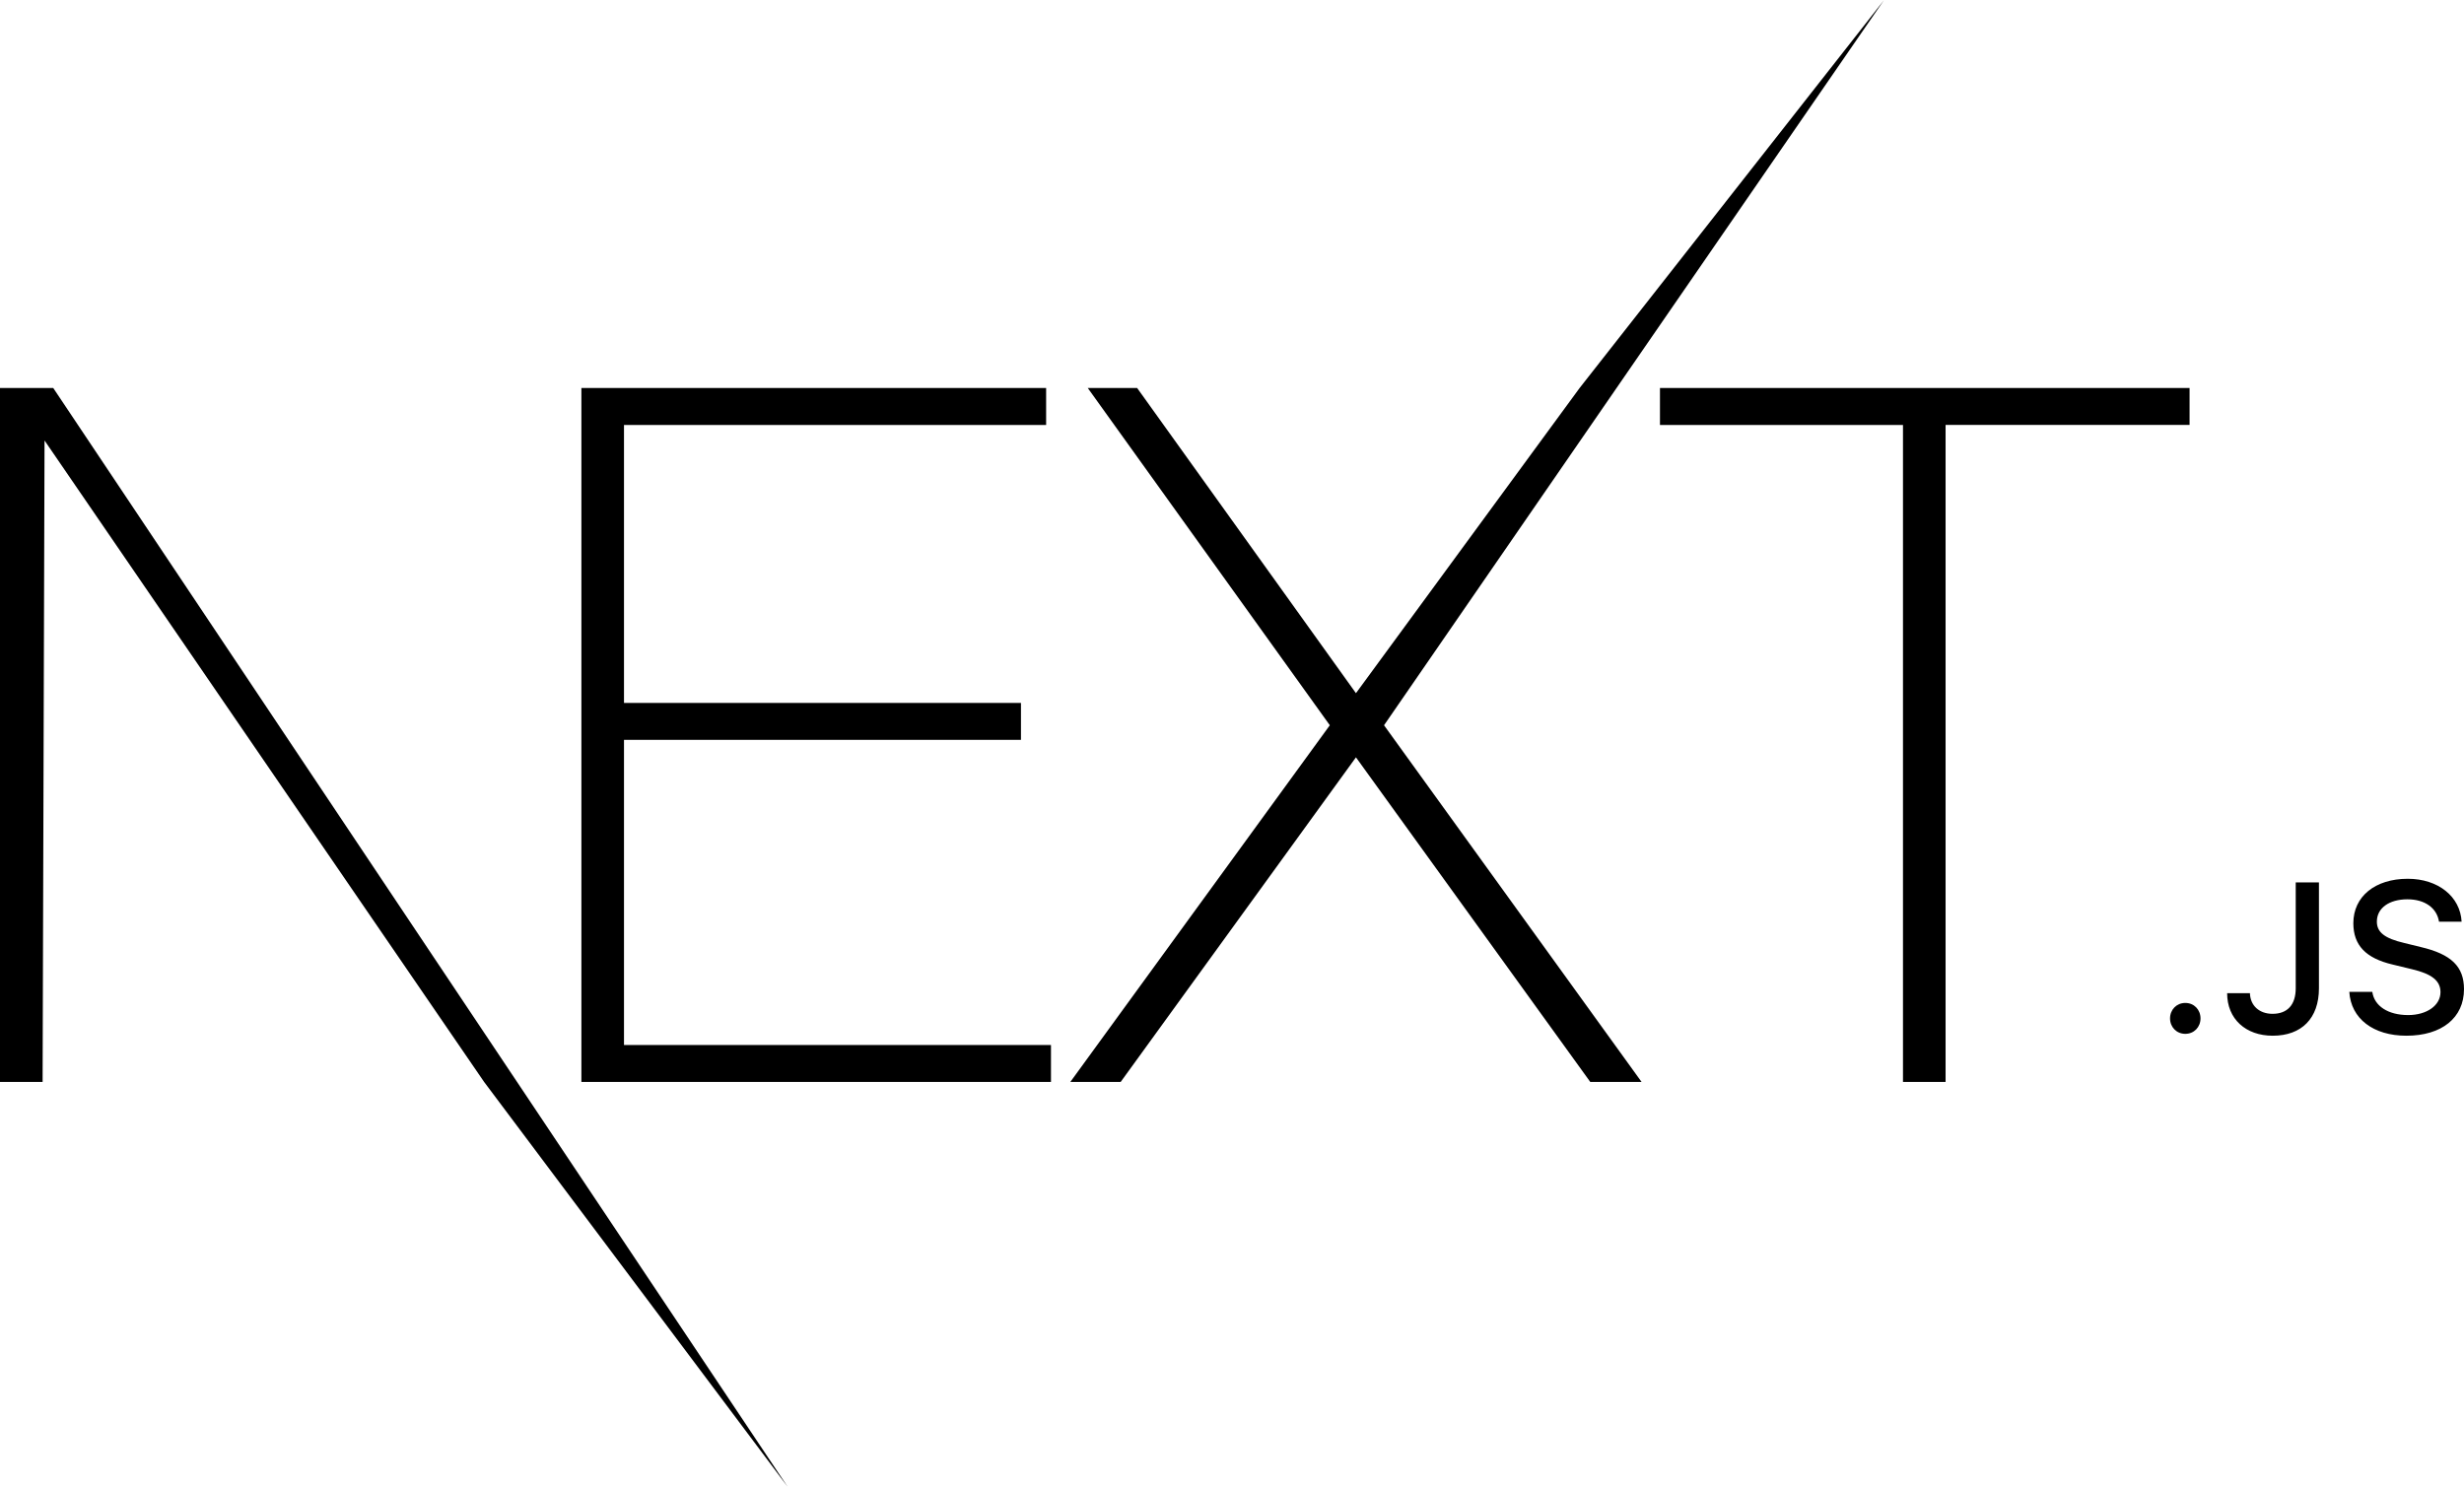
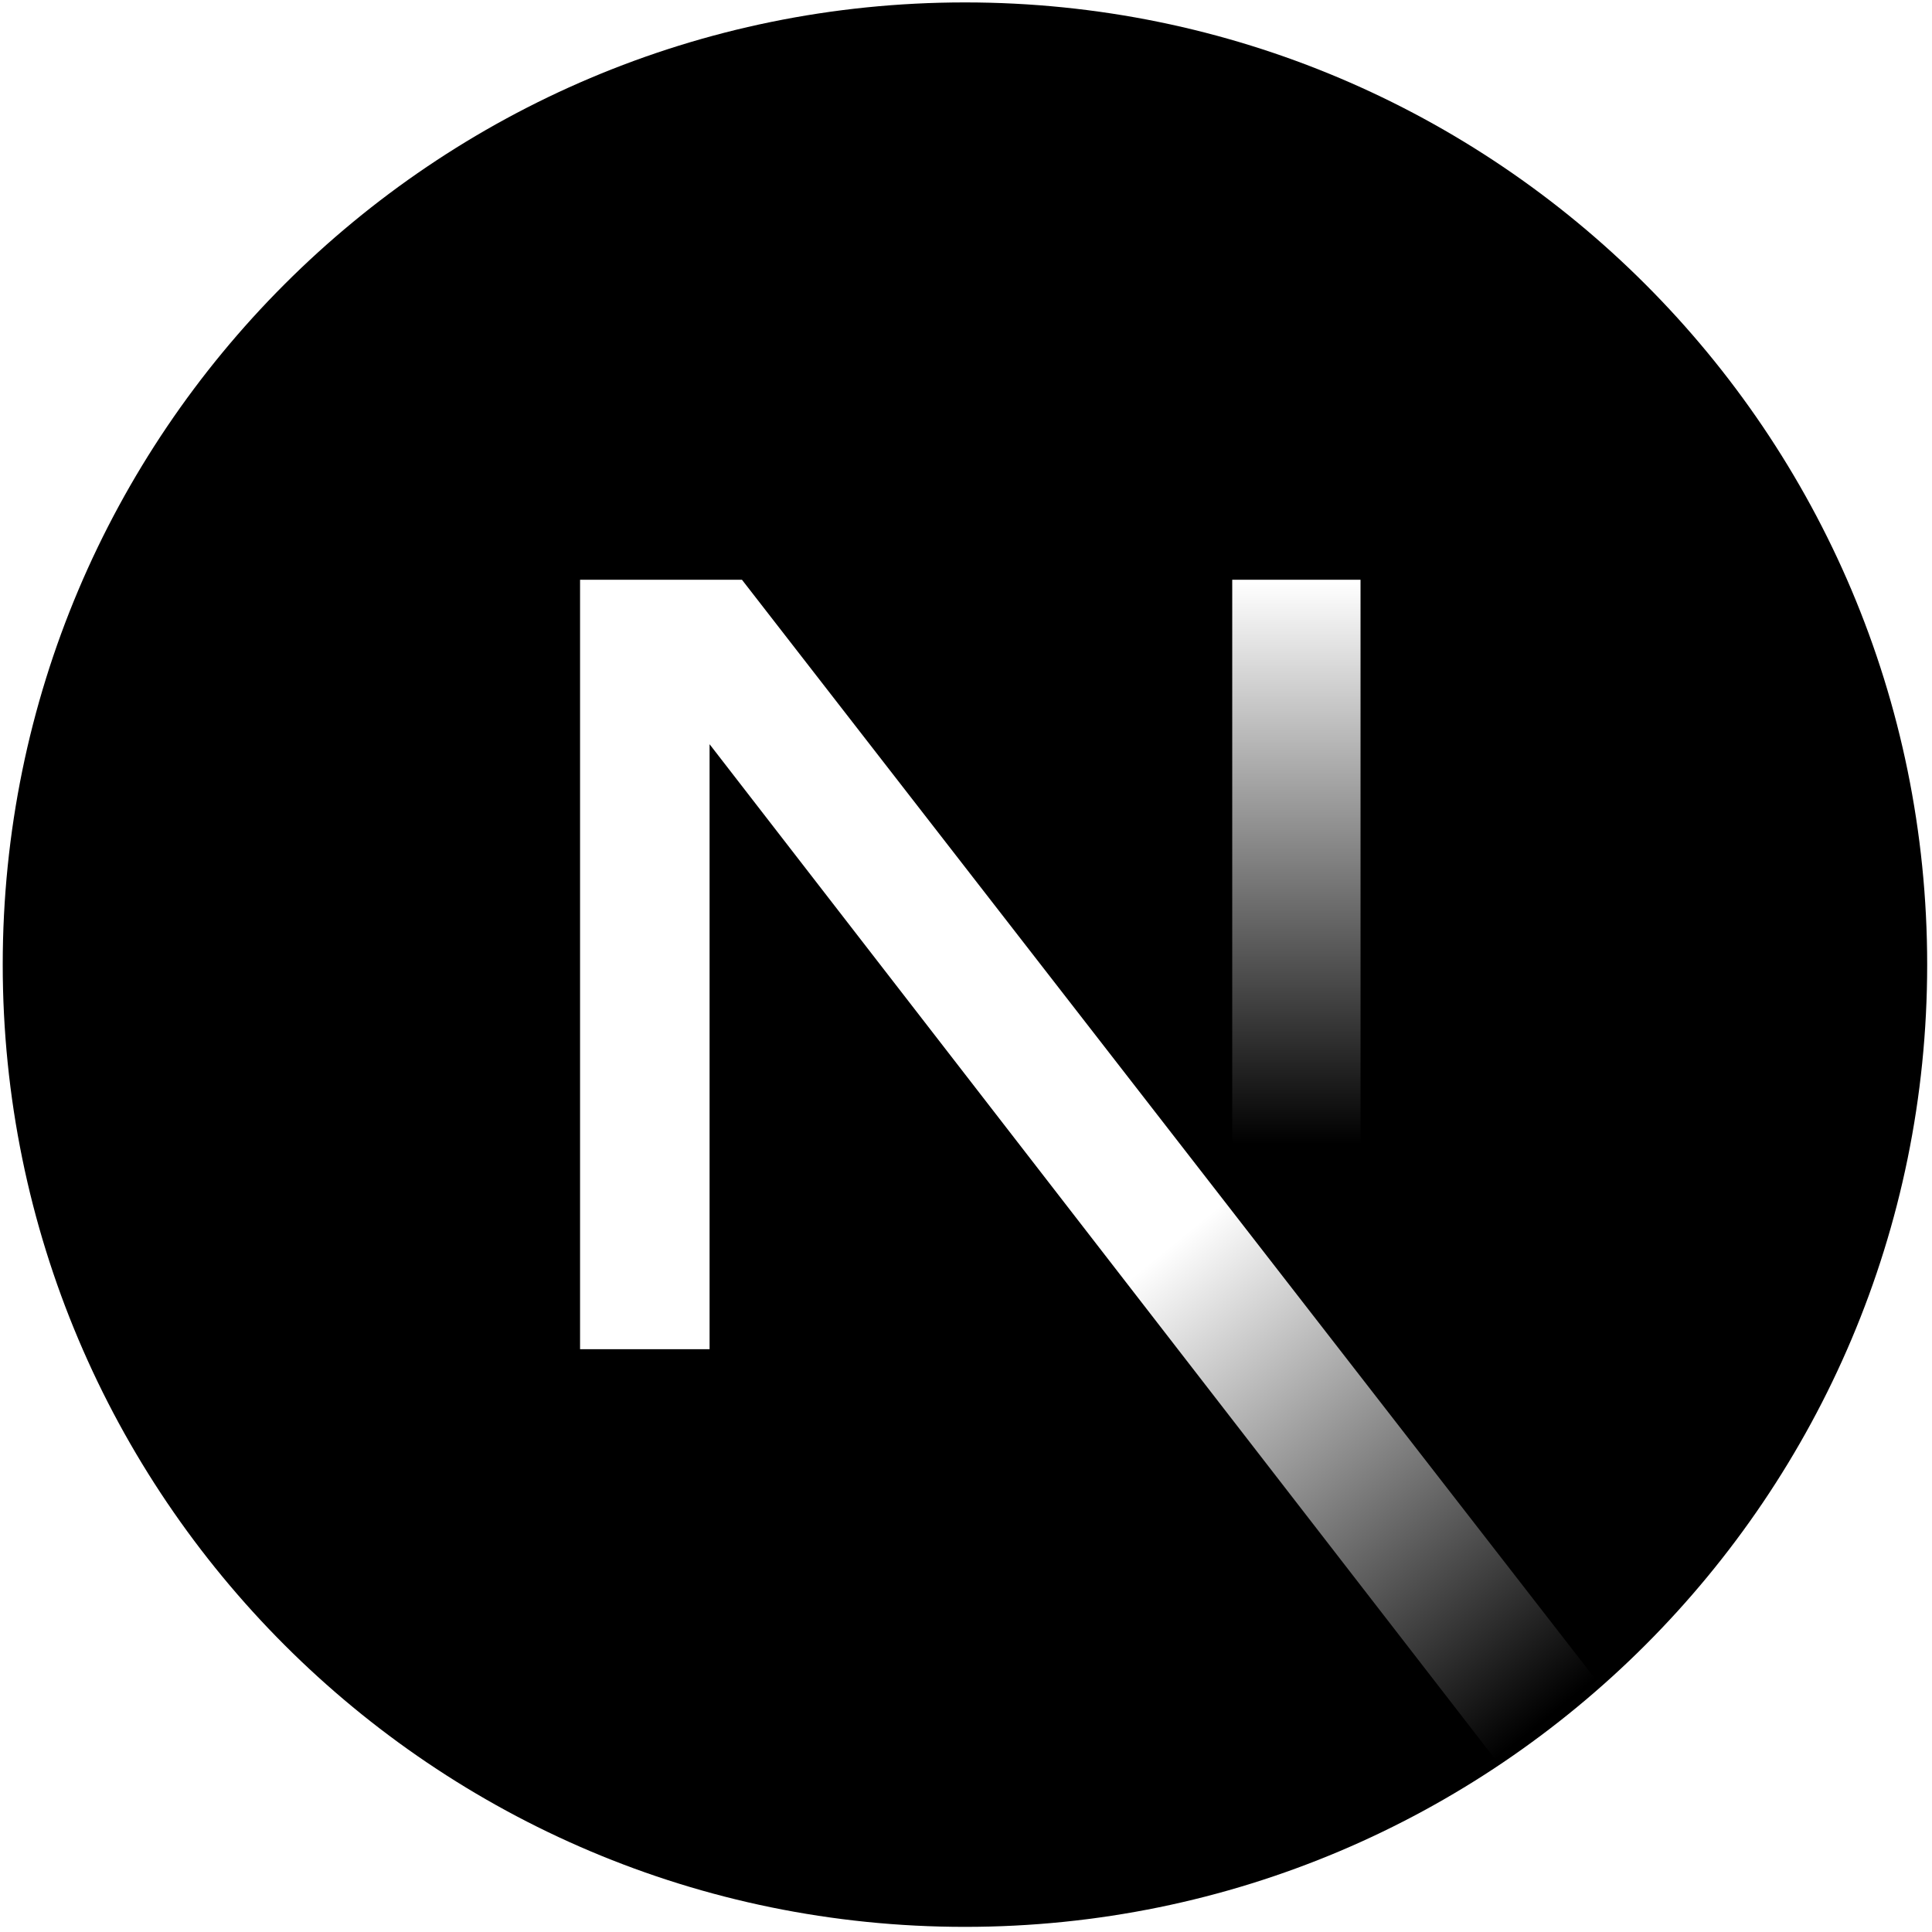
- <svg xmlns="http://www.w3.org/2000/svg" height="1509" preserveAspectRatio="xMidYMid" viewBox="0 0 512 308.883" width="2500">
-   <path d="m120.81 80.561h96.568v7.676h-87.716v57.767h82.486v7.675h-82.486v63.423h88.722v7.675h-97.574zm105.22 0h10.26l45.467 63.423 46.473-63.424 63.211-80.56-103.85 150.65 53.515 74.127h-10.663l-48.686-67.462-48.888 67.462h-10.461l53.917-74.128zm118.898 7.676v-7.677h110.048v7.676h-50.699v136.54h-8.852v-136.539zm-344.928-7.677h11.065l152.58 228.323-63.053-84.107-91.338-133.308-.402 133.31h-8.852zm454.084 134.224c-1.809 0-3.165-1.4-3.165-3.212 0-1.81 1.356-3.212 3.165-3.212 1.83 0 3.165 1.401 3.165 3.212s-1.335 3.212-3.165 3.212zm8.698-8.45h4.737c.064 2.565 1.937 4.29 4.693 4.29 3.079 0 4.823-1.854 4.823-5.325v-21.99h4.823v22.011c0 6.252-3.617 9.853-9.603 9.853-5.62 0-9.473-3.493-9.473-8.84zm25.384-.28h4.78c.409 2.953 3.294 4.828 7.45 4.828 3.875 0 6.717-2.005 6.717-4.764 0-2.371-1.809-3.794-5.921-4.764l-4.005-.97c-5.62-1.316-8.181-4.032-8.181-8.602 0-5.54 4.521-9.227 11.303-9.227 6.308 0 10.916 3.686 11.196 8.925h-4.694c-.452-2.867-2.95-4.657-6.567-4.657-3.81 0-6.35 1.833-6.35 4.635 0 2.22 1.635 3.493 5.683 4.441l3.423.841c6.373 1.488 9 4.075 9 8.753 0 5.95-4.607 9.68-11.97 9.68-6.89 0-11.52-3.558-11.864-9.12z" />
+ <svg xmlns="http://www.w3.org/2000/svg" viewBox="0 0 512 512" fill-rule="evenodd" clip-rule="evenodd" stroke-linejoin="round" stroke-miterlimit="2">
+   <g transform="translate(.722 .64) scale(6.375)">
+     <circle cx="40" cy="40" r="40" />
+     <path d="M66.448 70.009L30.73 24H24v31.987h5.384v-25.15l32.838 42.427a40.116 40.116 0 004.226-3.255z" fill="url(#prefix___Linear1)" fill-rule="nonzero" />
+     <path fill="url(#prefix___Linear2)" d="M51.111 24h5.333v32h-5.333z" />
+   </g>
+   <defs>
+     <linearGradient id="prefix___Linear1" x1="0" y1="0" x2="1" y2="0" gradientUnits="userSpaceOnUse" gradientTransform="rotate(51.103 -29.93 76.555) scale(25.1269)">
+       <stop offset="0" stop-color="#fff" />
+       <stop offset="1" stop-color="#fff" stop-opacity="0" />
+     </linearGradient>
+     <linearGradient id="prefix___Linear2" x1="0" y1="0" x2="1" y2="0" gradientUnits="userSpaceOnUse" gradientTransform="rotate(90.218 14.934 38.787) scale(23.50017)">
+       <stop offset="0" stop-color="#fff" />
+       <stop offset="1" stop-color="#fff" stop-opacity="0" />
+     </linearGradient>
+   </defs>
</svg>
